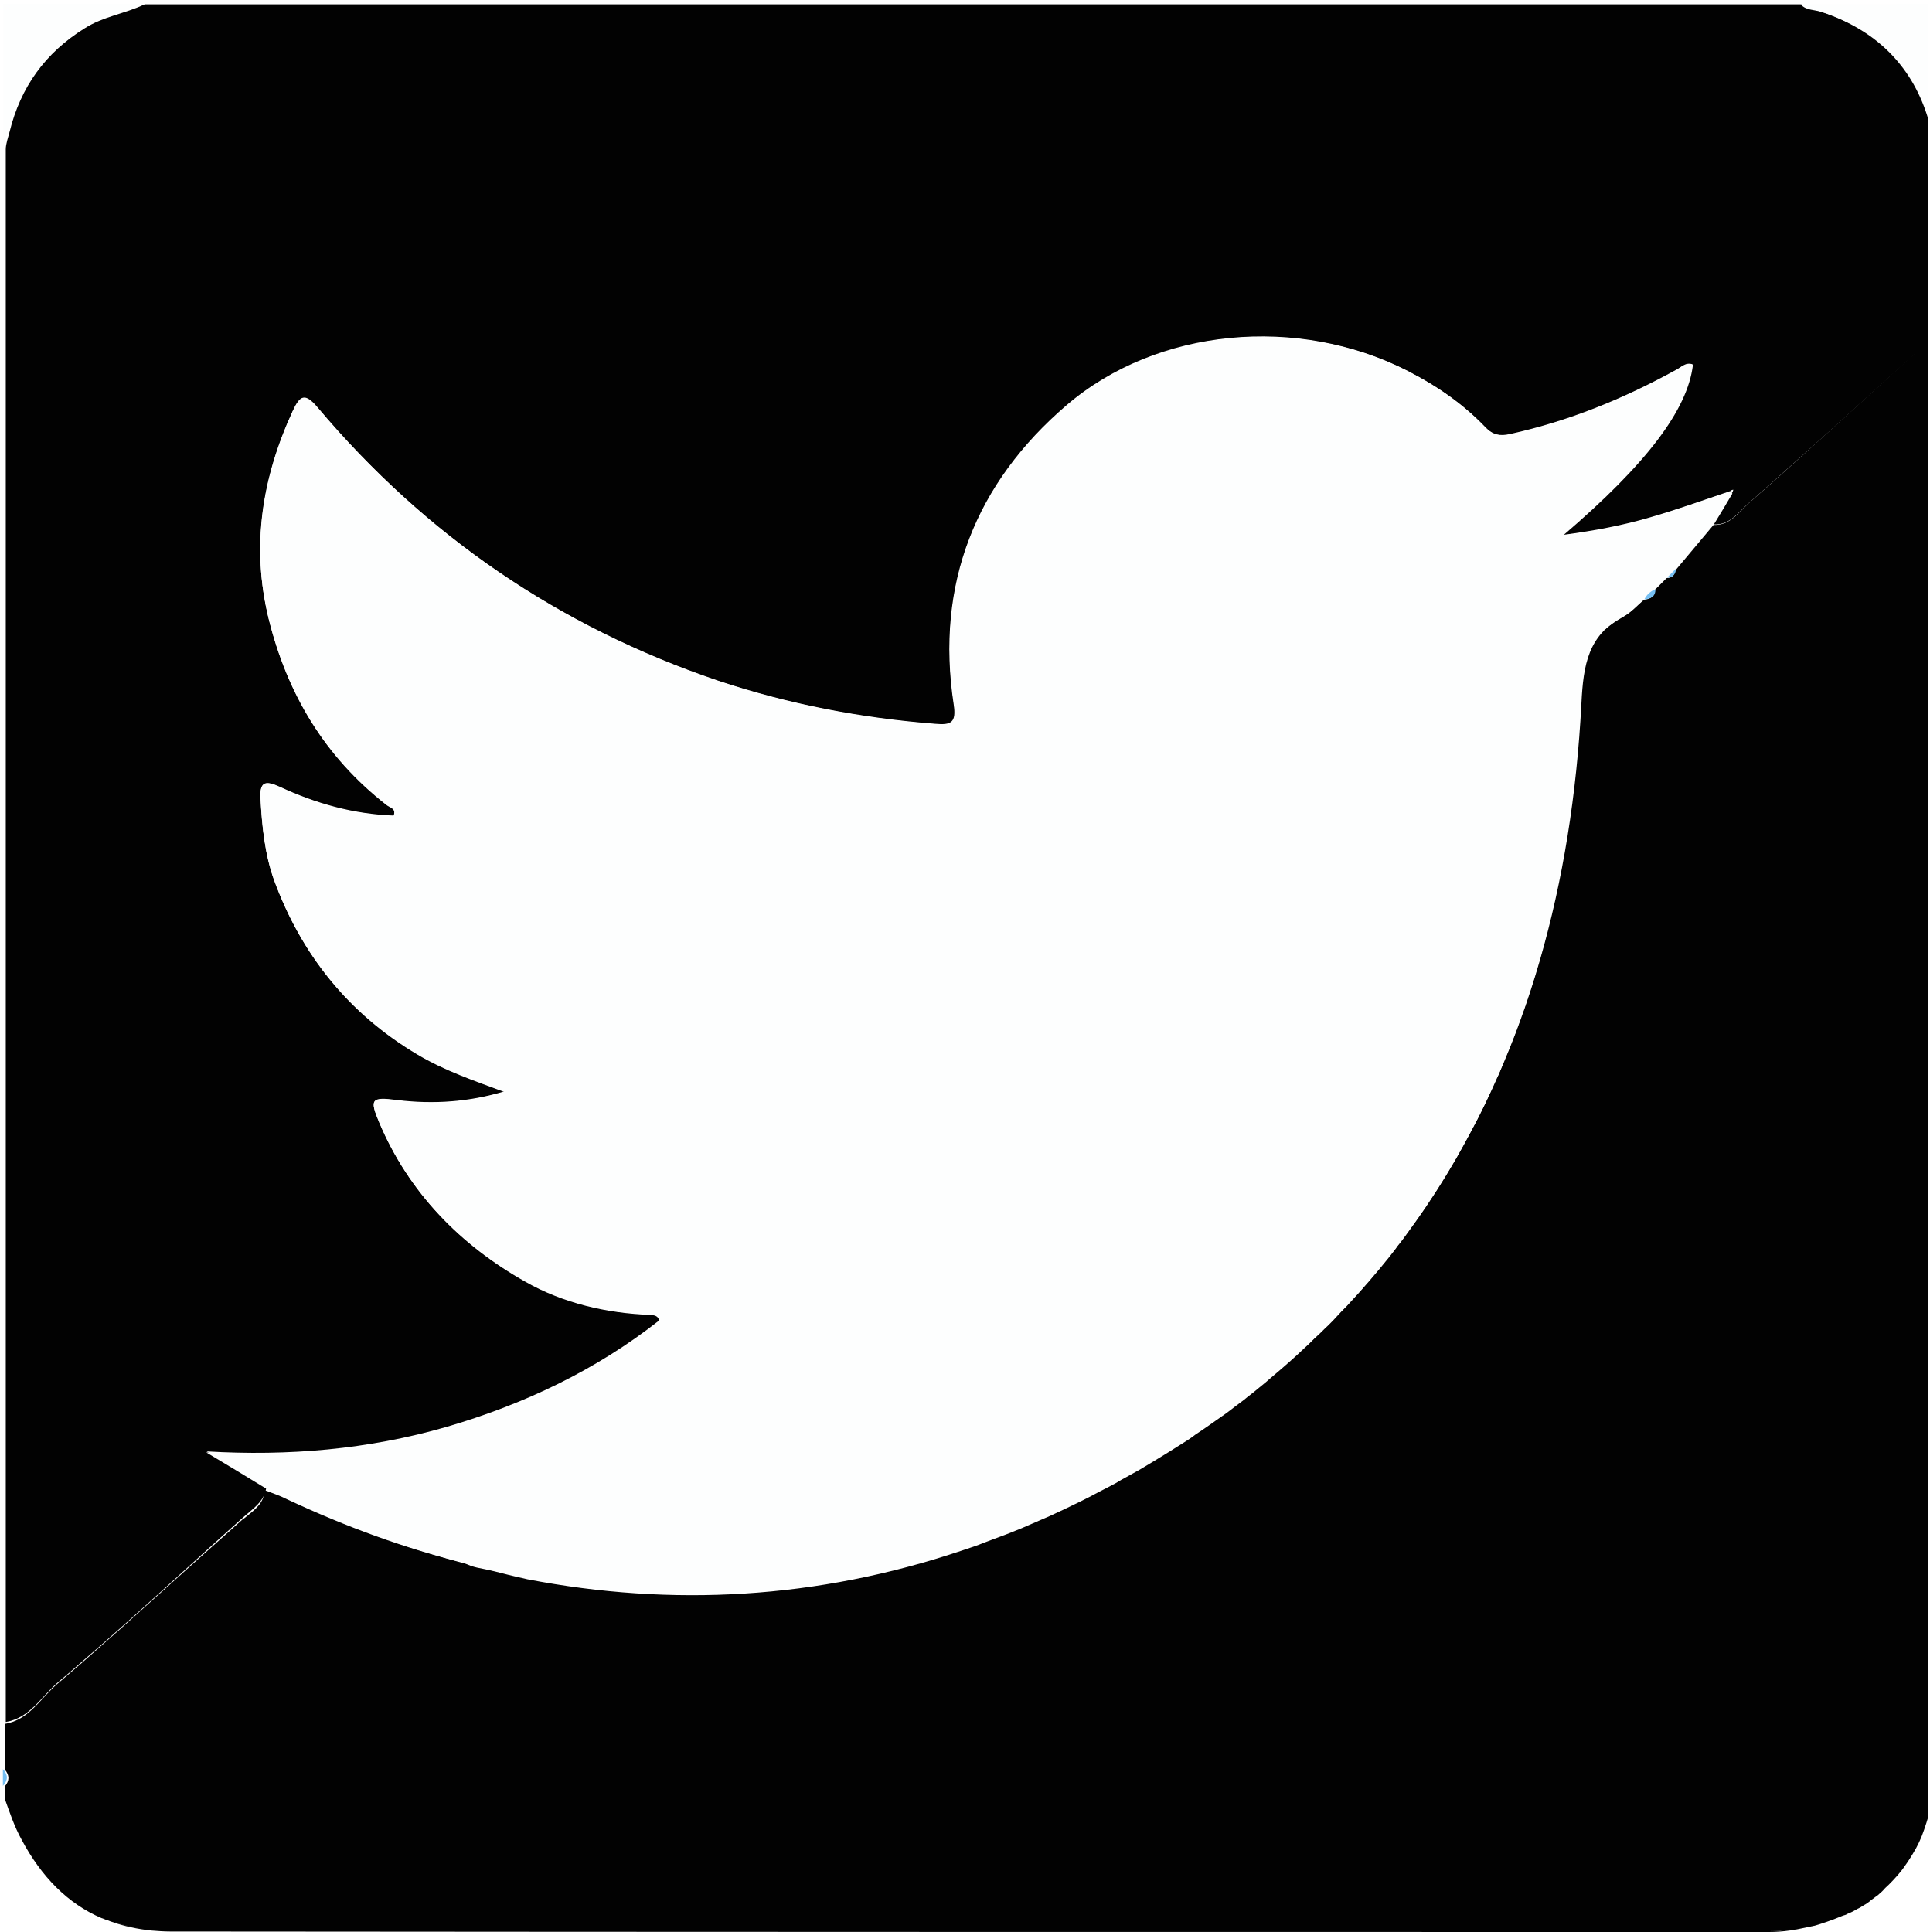
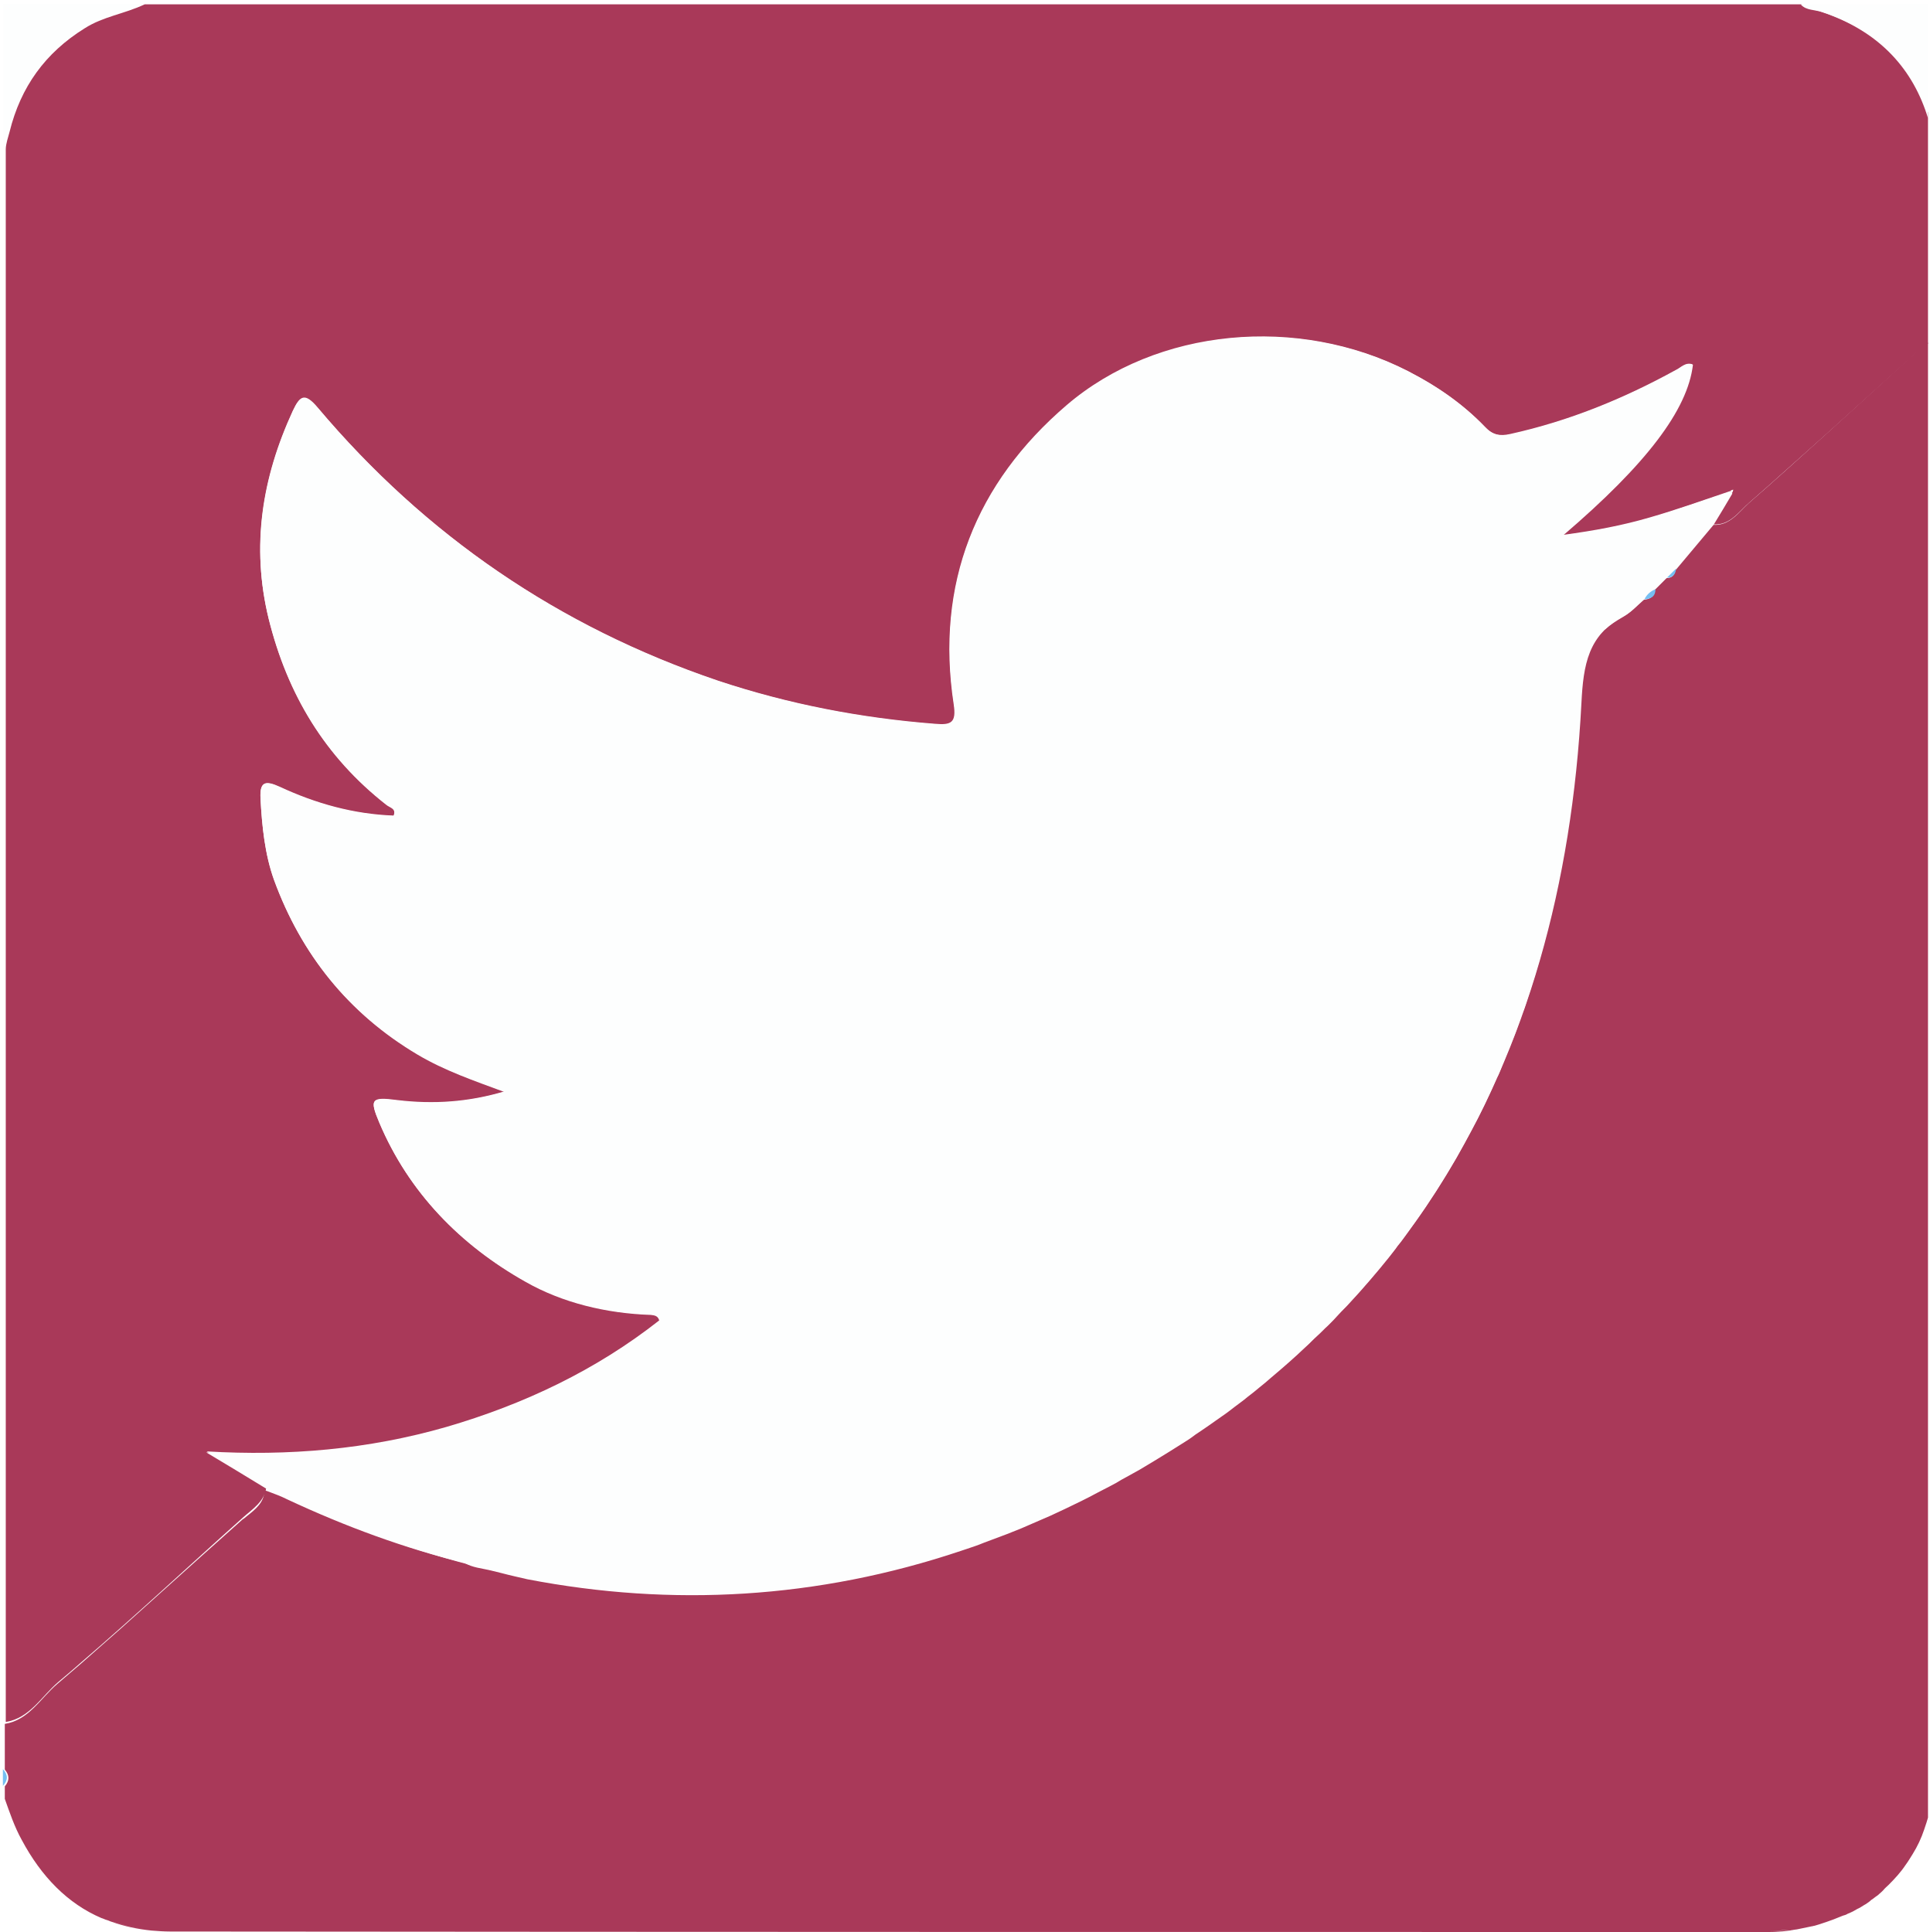
<svg xmlns="http://www.w3.org/2000/svg" version="1.1" id="Layer_1" x="0px" y="0px" viewBox="0 0 401.5 402" enable-background="new 0 0 401.5 402" xml:space="preserve">
  <g id="gEGLZY.tif">
    <g>
-       <path fill="#020202" d="M401.1,23.4v48.1c-0.8,0.4-1.5,1.2-2.3,1.8c-8.7,7.8-17.3,15.7-26.1,23.5c-2.9,2.6-5.8,5.2-8.8,7.8    c-2.1,1.8-4,4.8-7.5,4.5c1.3-2.2,2.6-4.4,3.9-6.5c0.1-0.2,0.1-0.4,0.2-0.6c-0.2,0.1-0.4,0.2-0.6,0.2c-5.6,1.9-11.2,3.9-16.8,5.5    c-5.5,1.6-11.2,2.7-18,3.6c17.4-14.8,25.9-26.2,27-35.5c-1.5-0.5-2.4,0.7-3.5,1.2c-10.9,6-22.2,10.6-34.4,13.3    c-2.2,0.5-3.7,0.2-5.3-1.5c-4.6-4.8-10.1-8.5-16-11.6c-22.9-11.7-52.2-9-71,7.1c-18.9,16.2-27.3,37.2-23.5,62.2    c0.6,3.9-0.5,4.4-3.9,4.1c-15.4-1.2-30.5-4.1-45.2-9c-33-11.2-60.8-30.2-83.2-56.8c-2.7-3.2-3.7-2.5-5.2,0.7    c-6.4,13.9-8.7,28.1-5,43.2c3.9,15.7,11.7,28.7,24.5,38.7c0.7,0.5,2.1,0.6,1.5,2.3c-8.3-0.3-16.2-2.5-23.7-6    c-2.9-1.3-4.2-1.2-4,2.4c0.3,5.8,0.9,11.6,2.8,16.9c5.6,15.5,15.5,27.8,29.8,36.3c5.7,3.4,11.9,5.5,18.1,7.8    c-7.4,2.2-14.7,2.7-22.2,1.8c-5.4-0.7-5.9-0.3-3.8,4.6c6.1,14.6,16.9,25.5,30.4,33.1c7.8,4.4,16.9,6.6,26.1,6.9    c0.7,0,1.5,0,1.8,1.2c-13.2,10.4-28.2,17.5-44.3,22.2c-16.3,4.7-32.9,6.1-49.9,5.1c4.1,2.5,8.2,5,12.4,7.5c-0.4,3-2.9,4.5-4.9,6.3    c-11.2,10-22.1,20.2-33.5,30c-1.6,1.4-3.2,2.8-4.9,4.2c-3.5,3-5.9,7.5-10.9,8.3V31.1c0-1.2,0.5-2.5,0.8-3.7    C4.3,18.1,9.4,11,17.6,5.9c3.9-2.5,8.3-3,12.5-5h344.7c1.2,1,2.9,1.1,4.3,1.6C391,6.4,398,14.1,401.1,23.4z" />
-       <path fill="#020202" d="M401.1,71.3v306.9c-0.1,0.3-0.2,0.7-0.3,1c-0.1,0.2-0.1,0.4-0.2,0.6c-0.1,0.3-0.2,0.6-0.3,0.9    c-0.6,1.8-1.4,3.5-2.4,5.1c-0.5,0.8-0.9,1.5-1.5,2.3c-1,1.5-2.2,2.8-3.5,4.1c-0.4,0.4-0.8,0.7-1.1,1.1c-0.1,0.1-0.2,0.2-0.3,0.3    c-0.3,0.3-0.6,0.5-0.9,0.8c-0.1,0.1-0.2,0.1-0.3,0.2c-0.3,0.2-0.5,0.4-0.8,0.6c-0.2,0.1-0.4,0.3-0.5,0.4c-0.4,0.3-0.8,0.6-1.2,0.8    c-0.5,0.3-0.9,0.6-1.4,0.8c-0.4,0.2-0.8,0.5-1.3,0.7c-0.2,0.1-0.4,0.2-0.7,0.3c-0.3,0.2-0.6,0.3-1,0.4c-0.2,0.1-0.3,0.1-0.5,0.2    c-0.5,0.2-1,0.4-1.5,0.6c-0.5,0.2-0.9,0.3-1.4,0.5c-0.4,0.1-0.8,0.3-1.2,0.4c-0.1,0-0.2,0.1-0.3,0.1c-0.3,0.1-0.7,0.2-1,0.3    c-0.2,0-0.3,0.1-0.5,0.1c-1,0.2-1.9,0.4-2.9,0.6c-0.4,0.1-0.8,0.1-1.2,0.2c-0.2,0-0.4,0.1-0.6,0.1c-1.4,0.2-2.8,0.3-4.3,0.3    c-0.5,0-1.1,0-1.6,0c-110.4,0-220.6,0-331-0.1c-1.3,0-2.6-0.1-3.9-0.2c-2.9-0.3-5.7-0.9-8.2-1.8c-0.4-0.1-0.7-0.3-1.1-0.4    c-0.4-0.1-0.7-0.3-1.1-0.4c-7-3-12.5-8.6-16.6-16.3c-1.5-2.7-2.5-5.7-3.5-8.5v-2.6c1-1.2,1-2.3,0-3.5v-9.5c5-0.8,7.4-5.3,10.9-8.3    c1.6-1.4,3.3-2.8,4.9-4.2c2.8-2.5,5.6-4.9,8.4-7.4c5.6-5,11.1-10,16.7-15c2.8-2.5,5.6-5,8.4-7.5c0.1-0.1,0.2-0.2,0.4-0.3    c1.7-1.4,3.7-2.7,4.2-4.9c0,0,0,0,0,0c0.1-0.3,0.1-0.7,0.1-1.1c0,0,0,0,0,0c0,0,0.1,0,0.1,0.1c0.2,0.1,0.4,0.1,0.6,0.2    c0,0,0,0,0,0c1.6,0.6,2.7,1,4.1,1.7c12.2,5.7,24.5,10.2,36.8,13.2c0,0,0,0,0,0c1.8,1,3.5,1.1,5.2,1.5c1.8,0.4,3.5,0.9,5.3,1.3    c0.9,0.2,1.8,0.4,2.6,0.6c30.1,5.8,60.4,4.1,90.2-5.9c0.4-0.1,0.8-0.3,1.2-0.4c1.2-0.4,2.4-0.8,3.6-1.3c1.6-0.6,3.2-1.2,4.8-1.8    c1-0.4,2-0.8,3-1.2c1-0.4,2-0.9,3-1.3s2-0.9,3-1.3c1-0.5,2-0.9,3-1.4c2.3-1.1,4.6-2.2,6.8-3.4c0.9-0.5,1.8-0.9,2.7-1.4    c0.8-0.4,1.5-0.8,2.3-1.3c0.4-0.2,0.7-0.4,1.1-0.6c0.9-0.5,1.8-1,2.7-1.5c1-0.6,2-1.2,3-1.8c2-1.2,3.9-2.4,5.8-3.6    c1-0.6,1.9-1.2,2.8-1.9c0.9-0.6,1.8-1.2,2.8-1.9c0.9-0.6,1.8-1.3,2.7-1.9c0.9-0.6,1.8-1.3,2.7-2c0.9-0.7,1.8-1.3,2.6-2    c0.9-0.7,1.7-1.3,2.5-2c0.9-0.7,1.7-1.4,2.5-2.1c2.5-2.1,4.9-4.2,7.2-6.4c0.8-0.7,1.5-1.5,2.3-2.2c0.8-0.7,1.5-1.5,2.3-2.2    c0.8-0.8,1.5-1.5,2.2-2.3c0.7-0.8,1.5-1.5,2.2-2.3c0.7-0.8,1.4-1.5,2.1-2.3c0.7-0.8,1.4-1.6,2.1-2.4c1.4-1.6,2.7-3.2,4-4.8    c0.6-0.8,1.3-1.6,1.9-2.5c0.7-0.8,1.3-1.7,1.9-2.5c0.6-0.8,1.2-1.7,1.8-2.5c3-4.2,5.8-8.6,8.4-13.1c1-1.8,2-3.6,3-5.5c0,0,0,0,0,0    c2-3.6,3.7-7.2,5.3-10.9c0.1-0.3,0.2-0.6,0.4-0.8c0.4-0.8,0.7-1.6,1-2.4c0.4-1,0.8-2,1.2-2.9c0.8-2,1.6-3.9,2.3-6    c0.3-0.9,0.6-1.8,1-2.7c0.7-2.1,1.4-4.3,2.1-6.5c2.5-8.2,4.6-16.8,6.1-25.6c0.6-3.3,1.1-6.7,1.6-10.1c0.3-2.3,0.6-4.5,0.8-6.9    c0.2-2.3,0.5-4.6,0.6-7c0.1-1.2,0.2-2.3,0.3-3.5c0.1-1.2,0.2-2.4,0.2-3.6c0-0.5,0-1,0.1-1.5c0.1-1.5,0.2-2.8,0.4-4.2    c0.1-0.9,0.3-1.7,0.5-2.6c0.2-0.6,0.3-1.2,0.5-1.8c0.1-0.2,0.1-0.4,0.2-0.6c0.1-0.2,0.2-0.4,0.2-0.6c0.1-0.2,0.2-0.5,0.3-0.7    c0.1-0.2,0.2-0.3,0.3-0.5c0.2-0.4,0.5-0.8,0.8-1.2c0.1-0.2,0.2-0.3,0.3-0.5c0.1-0.2,0.3-0.4,0.5-0.6c0.1-0.1,0.2-0.2,0.3-0.3    c0.1-0.1,0.2-0.2,0.3-0.3c0.1-0.2,0.3-0.3,0.5-0.4c1-0.9,2.2-1.7,3.6-2.5c1.6-0.9,2.9-2.4,4.3-3.6c1.3-0.1,2.3-0.6,2.3-2.1    c0.8-0.8,1.6-1.6,2.4-2.4c1.3,0,1.9-0.7,1.9-1.9c2.6-3.1,5.2-6.2,7.8-9.2c3.5,0.3,5.4-2.6,7.5-4.5c3-2.6,5.9-5.2,8.8-7.8    c8.7-7.8,17.2-15.6,25.9-23.5C399.5,72.5,400.1,71.7,401.1,71.3z" />
+       <path fill="#A93959" d="M401.1,23.4v48.1c-0.8,0.4-1.5,1.2-2.3,1.8c-8.7,7.8-17.3,15.7-26.1,23.5c-2.9,2.6-5.8,5.2-8.8,7.8    c-2.1,1.8-4,4.8-7.5,4.5c1.3-2.2,2.6-4.4,3.9-6.5c0.1-0.2,0.1-0.4,0.2-0.6c-0.2,0.1-0.4,0.2-0.6,0.2c-5.6,1.9-11.2,3.9-16.8,5.5    c-5.5,1.6-11.2,2.7-18,3.6c17.4-14.8,25.9-26.2,27-35.5c-1.5-0.5-2.4,0.7-3.5,1.2c-10.9,6-22.2,10.6-34.4,13.3    c-2.2,0.5-3.7,0.2-5.3-1.5c-4.6-4.8-10.1-8.5-16-11.6c-22.9-11.7-52.2-9-71,7.1c-18.9,16.2-27.3,37.2-23.5,62.2    c0.6,3.9-0.5,4.4-3.9,4.1c-15.4-1.2-30.5-4.1-45.2-9c-33-11.2-60.8-30.2-83.2-56.8c-2.7-3.2-3.7-2.5-5.2,0.7    c-6.4,13.9-8.7,28.1-5,43.2c3.9,15.7,11.7,28.7,24.5,38.7c0.7,0.5,2.1,0.6,1.5,2.3c-8.3-0.3-16.2-2.5-23.7-6    c-2.9-1.3-4.2-1.2-4,2.4c0.3,5.8,0.9,11.6,2.8,16.9c5.6,15.5,15.5,27.8,29.8,36.3c5.7,3.4,11.9,5.5,18.1,7.8    c-7.4,2.2-14.7,2.7-22.2,1.8c-5.4-0.7-5.9-0.3-3.8,4.6c6.1,14.6,16.9,25.5,30.4,33.1c7.8,4.4,16.9,6.6,26.1,6.9    c0.7,0,1.5,0,1.8,1.2c-13.2,10.4-28.2,17.5-44.3,22.2c-16.3,4.7-32.9,6.1-49.9,5.1c4.1,2.5,8.2,5,12.4,7.5c-0.4,3-2.9,4.5-4.9,6.3    c-11.2,10-22.1,20.2-33.5,30c-1.6,1.4-3.2,2.8-4.9,4.2c-3.5,3-5.9,7.5-10.9,8.3V31.1c0-1.2,0.5-2.5,0.8-3.7    C4.3,18.1,9.4,11,17.6,5.9c3.9-2.5,8.3-3,12.5-5h344.7c1.2,1,2.9,1.1,4.3,1.6C391,6.4,398,14.1,401.1,23.4z" />
+       <path fill="#A93959" d="M401.1,71.3v306.9c-0.1,0.3-0.2,0.7-0.3,1c-0.1,0.2-0.1,0.4-0.2,0.6c-0.1,0.3-0.2,0.6-0.3,0.9    c-0.6,1.8-1.4,3.5-2.4,5.1c-0.5,0.8-0.9,1.5-1.5,2.3c-1,1.5-2.2,2.8-3.5,4.1c-0.4,0.4-0.8,0.7-1.1,1.1c-0.1,0.1-0.2,0.2-0.3,0.3    c-0.3,0.3-0.6,0.5-0.9,0.8c-0.1,0.1-0.2,0.1-0.3,0.2c-0.3,0.2-0.5,0.4-0.8,0.6c-0.2,0.1-0.4,0.3-0.5,0.4c-0.4,0.3-0.8,0.6-1.2,0.8    c-0.5,0.3-0.9,0.6-1.4,0.8c-0.4,0.2-0.8,0.5-1.3,0.7c-0.2,0.1-0.4,0.2-0.7,0.3c-0.3,0.2-0.6,0.3-1,0.4c-0.2,0.1-0.3,0.1-0.5,0.2    c-0.5,0.2-1,0.4-1.5,0.6c-0.5,0.2-0.9,0.3-1.4,0.5c-0.4,0.1-0.8,0.3-1.2,0.4c-0.1,0-0.2,0.1-0.3,0.1c-0.3,0.1-0.7,0.2-1,0.3    c-0.2,0-0.3,0.1-0.5,0.1c-1,0.2-1.9,0.4-2.9,0.6c-0.4,0.1-0.8,0.1-1.2,0.2c-0.2,0-0.4,0.1-0.6,0.1c-1.4,0.2-2.8,0.3-4.3,0.3    c-0.5,0-1.1,0-1.6,0c-110.4,0-220.6,0-331-0.1c-1.3,0-2.6-0.1-3.9-0.2c-2.9-0.3-5.7-0.9-8.2-1.8c-0.4-0.1-0.7-0.3-1.1-0.4    c-0.4-0.1-0.7-0.3-1.1-0.4c-7-3-12.5-8.6-16.6-16.3c-1.5-2.7-2.5-5.7-3.5-8.5v-2.6c1-1.2,1-2.3,0-3.5v-9.5c5-0.8,7.4-5.3,10.9-8.3    c1.6-1.4,3.3-2.8,4.9-4.2c2.8-2.5,5.6-4.9,8.4-7.4c5.6-5,11.1-10,16.7-15c2.8-2.5,5.6-5,8.4-7.5c0.1-0.1,0.2-0.2,0.4-0.3    c1.7-1.4,3.7-2.7,4.2-4.9c0,0,0,0,0,0c0.1-0.3,0.1-0.7,0.1-1.1c0,0,0,0,0,0c0,0,0.1,0,0.1,0.1c0.2,0.1,0.4,0.1,0.6,0.2    c0,0,0,0,0,0c1.6,0.6,2.7,1,4.1,1.7c12.2,5.7,24.5,10.2,36.8,13.2c0,0,0,0,0,0c1.8,1,3.5,1.1,5.2,1.5c1.8,0.4,3.5,0.9,5.3,1.3    c0.9,0.2,1.8,0.4,2.6,0.6c30.1,5.8,60.4,4.1,90.2-5.9c0.4-0.1,0.8-0.3,1.2-0.4c1.2-0.4,2.4-0.8,3.6-1.3c1.6-0.6,3.2-1.2,4.8-1.8    c1-0.4,2-0.8,3-1.2c1-0.4,2-0.9,3-1.3s2-0.9,3-1.3c1-0.5,2-0.9,3-1.4c2.3-1.1,4.6-2.2,6.8-3.4c0.9-0.5,1.8-0.9,2.7-1.4    c0.8-0.4,1.5-0.8,2.3-1.3c0.4-0.2,0.7-0.4,1.1-0.6c0.9-0.5,1.8-1,2.7-1.5c1-0.6,2-1.2,3-1.8c2-1.2,3.9-2.4,5.8-3.6    c1-0.6,1.9-1.2,2.8-1.9c0.9-0.6,1.8-1.2,2.8-1.9c0.9-0.6,1.8-1.3,2.7-1.9c0.9-0.6,1.8-1.3,2.7-2c0.9-0.7,1.8-1.3,2.6-2    c0.9-0.7,1.7-1.3,2.5-2c0.9-0.7,1.7-1.4,2.5-2.1c2.5-2.1,4.9-4.2,7.2-6.4c0.8-0.7,1.5-1.5,2.3-2.2c0.8-0.7,1.5-1.5,2.3-2.2    c0.8-0.8,1.5-1.5,2.2-2.3c0.7-0.8,1.5-1.5,2.2-2.3c0.7-0.8,1.4-1.5,2.1-2.3c0.7-0.8,1.4-1.6,2.1-2.4c1.4-1.6,2.7-3.2,4-4.8    c0.6-0.8,1.3-1.6,1.9-2.5c0.7-0.8,1.3-1.7,1.9-2.5c0.6-0.8,1.2-1.7,1.8-2.5c3-4.2,5.8-8.6,8.4-13.1c1-1.8,2-3.6,3-5.5c0,0,0,0,0,0    c2-3.6,3.7-7.2,5.3-10.9c0.1-0.3,0.2-0.6,0.4-0.8c0.4-0.8,0.7-1.6,1-2.4c0.4-1,0.8-2,1.2-2.9c0.8-2,1.6-3.9,2.3-6    c0.3-0.9,0.6-1.8,1-2.7c0.7-2.1,1.4-4.3,2.1-6.5c2.5-8.2,4.6-16.8,6.1-25.6c0.6-3.3,1.1-6.7,1.6-10.1c0.3-2.3,0.6-4.5,0.8-6.9    c0.2-2.3,0.5-4.6,0.6-7c0.1-1.2,0.2-2.3,0.3-3.5c0.1-1.2,0.2-2.4,0.2-3.6c0-0.5,0-1,0.1-1.5c0.1-1.5,0.2-2.8,0.4-4.2    c0.1-0.9,0.3-1.7,0.5-2.6c0.2-0.6,0.3-1.2,0.5-1.8c0.1-0.2,0.1-0.4,0.2-0.6c0.1-0.2,0.2-0.4,0.2-0.6c0.1-0.2,0.2-0.5,0.3-0.7    c0.1-0.2,0.2-0.3,0.3-0.5c0.2-0.4,0.5-0.8,0.8-1.2c0.1-0.2,0.2-0.3,0.3-0.5c0.1-0.2,0.3-0.4,0.5-0.6c0.1-0.1,0.2-0.2,0.3-0.3    c0.1-0.1,0.2-0.2,0.3-0.3c0.1-0.2,0.3-0.3,0.5-0.4c1-0.9,2.2-1.7,3.6-2.5c1.6-0.9,2.9-2.4,4.3-3.6c1.3-0.1,2.3-0.6,2.3-2.1    c0.8-0.8,1.6-1.6,2.4-2.4c1.3,0,1.9-0.7,1.9-1.9c2.6-3.1,5.2-6.2,7.8-9.2c3.5,0.3,5.4-2.6,7.5-4.5c3-2.6,5.9-5.2,8.8-7.8    c8.7-7.8,17.2-15.6,25.9-23.5C399.5,72.5,400.1,71.7,401.1,71.3z" />
      <path fill="#FDFEFE" d="M401.1,0.8v23.8c-3-9.9-9.8-18-22.1-22.1c-1.4-0.5-3.2-0.3-4.3-1.5c0,0,0,0-0.1-0.1    C383.4,0.8,392.1,0.9,401.1,0.8z" />
      <path fill="#FDFEFE" d="M23.4,399.8c2.6,0.9,5.3,1.5,8.2,1.8C28.7,401.3,25.9,400.7,23.4,399.8z" />
      <path fill="#FDFEFE" d="M368.1,401.8c1.5,0,2.9-0.2,4.3-0.3C371,401.7,369.5,401.8,368.1,401.8z" />
      <path fill="#FDFEFE" d="M396.5,388.1c0.5-0.7,1-1.5,1.5-2.3C397.5,386.6,397,387.3,396.5,388.1z" />
      <path fill="#FDFEFE" d="M30.1,0.8c-4.2,1.8-8.7,2.5-12.6,5C9.3,11,4,18.1,1.7,27.4c-0.3,1.2-0.7,2.5-1,3.7c0-10.1,0-20.2,0-30.3    C10.5,0.8,20.3,0.8,30.1,0.8z" />
      <path fill="#76BFF2" d="M0.6,368.1c1.1,1.2,1.1,2.3,0,3.5C0.6,370.4,0.6,369.2,0.6,368.1z" />
      <path fill="#FDFEFE" d="M346.8,120.2c-0.8,0.8-1.6,1.6-2.4,2.4c-1,0.5-1.8,1.1-2.3,2.1c-1.4,1.2-2.7,2.7-4.3,3.5    c-7.4,3.9-8.4,10.1-8.8,18.1c-3.9,75.9-37.8,134-107,167.1C168.6,339,113.7,336.9,60,311.9c-1.6-0.7-3.1-1.4-4.7-2.2    c-4.1-2.5-8.2-5-12.4-7.5c17.1,1,33.7-0.4,50-5.1c16.2-4.7,31.1-11.8,44.3-22.2c-0.3-1.2-1.1-1.2-1.8-1.3    c-9.2-0.3-18.4-2.5-26.1-6.9c-13.5-7.6-24.2-18.5-30.4-33.1c-2.1-5-1.6-5.3,3.8-4.6c7.5,0.9,14.8,0.4,22.2-1.8    c-6.2-2.3-12.4-4.4-18.1-7.8c-14.3-8.5-24.1-20.8-29.8-36.3c-1.9-5.3-2.5-11.2-2.8-16.9c-0.2-3.6,1.1-3.8,4-2.4    c7.5,3.5,15.4,5.7,23.7,6c0.6-1.6-0.8-1.7-1.5-2.3c-12.8-10-20.6-23-24.5-38.7c-3.7-15.1-1.3-29.4,5-43.2c1.5-3.2,2.5-3.9,5.2-0.7    c22.5,26.6,50.2,45.6,83.3,56.8c14.7,4.9,29.8,7.8,45.2,9c3.3,0.3,4.5-0.2,3.9-4.1c-3.8-25,4.5-46,23.5-62.2    c18.8-16.1,48.1-18.8,71-7.1c6,3,11.4,6.8,16,11.6c1.6,1.7,3.1,1.9,5.3,1.5c12.2-2.7,23.5-7.4,34.4-13.3c1-0.6,2-1.7,3.5-1.2    c-1.1,9.4-9.7,20.7-27,35.5c6.9-0.9,12.5-2,18-3.6c5.7-1.7,11.2-3.7,16.8-5.5c0.1,0.1,0.3,0.3,0.4,0.4c-1.3,2.2-2.6,4.4-3.9,6.5    c-2.6,3.1-5.2,6.2-7.8,9.3C348,118.9,347.4,119.5,346.8,120.2z" />
      <path fill="#FDFEFE" d="M360,102.1c0.2-0.1,0.4-0.2,0.6-0.2c-0.1,0.2-0.1,0.4-0.2,0.6C360.3,102.3,360.1,102.2,360,102.1z" />
      <path fill="#76BFF2" d="M342.1,124.7c0.5-1,1.3-1.7,2.3-2.1C344.4,124.2,343.4,124.6,342.1,124.7z" />
      <path fill="#76BFF2" d="M346.8,120.2c0.6-0.6,1.3-1.3,1.9-1.9C348.6,119.5,348,120.2,346.8,120.2z" />
    </g>
  </g>
</svg>
